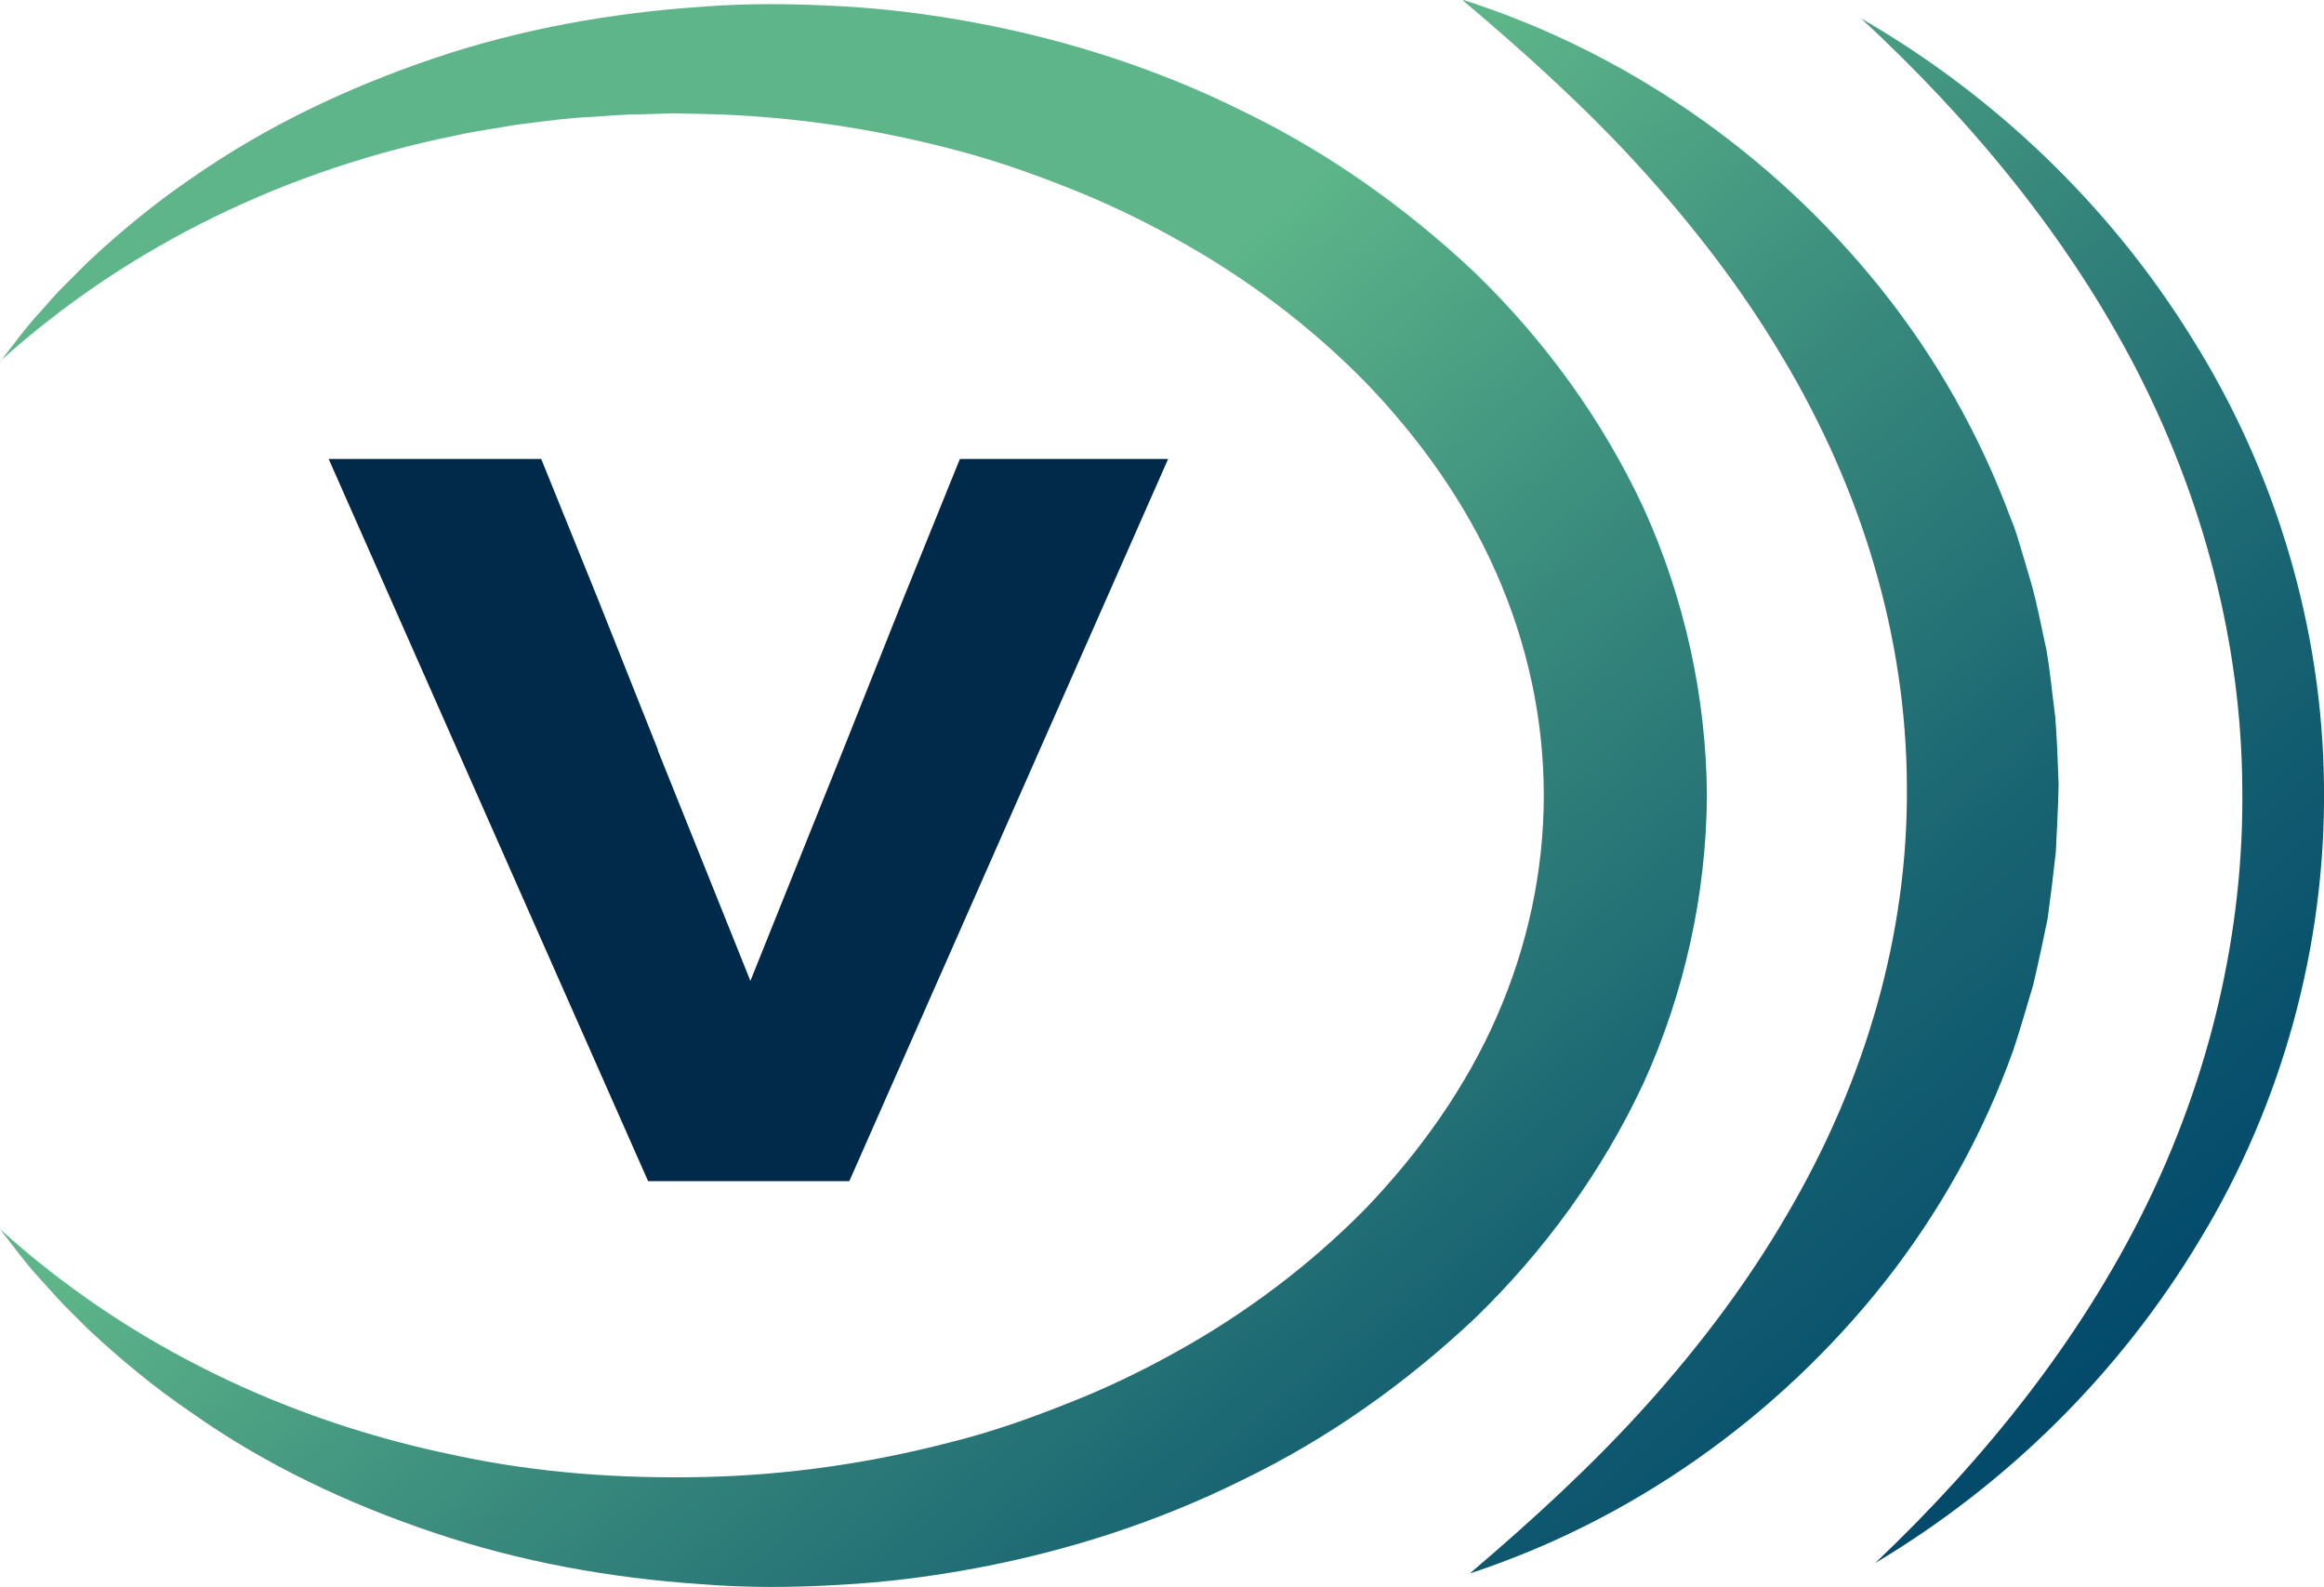
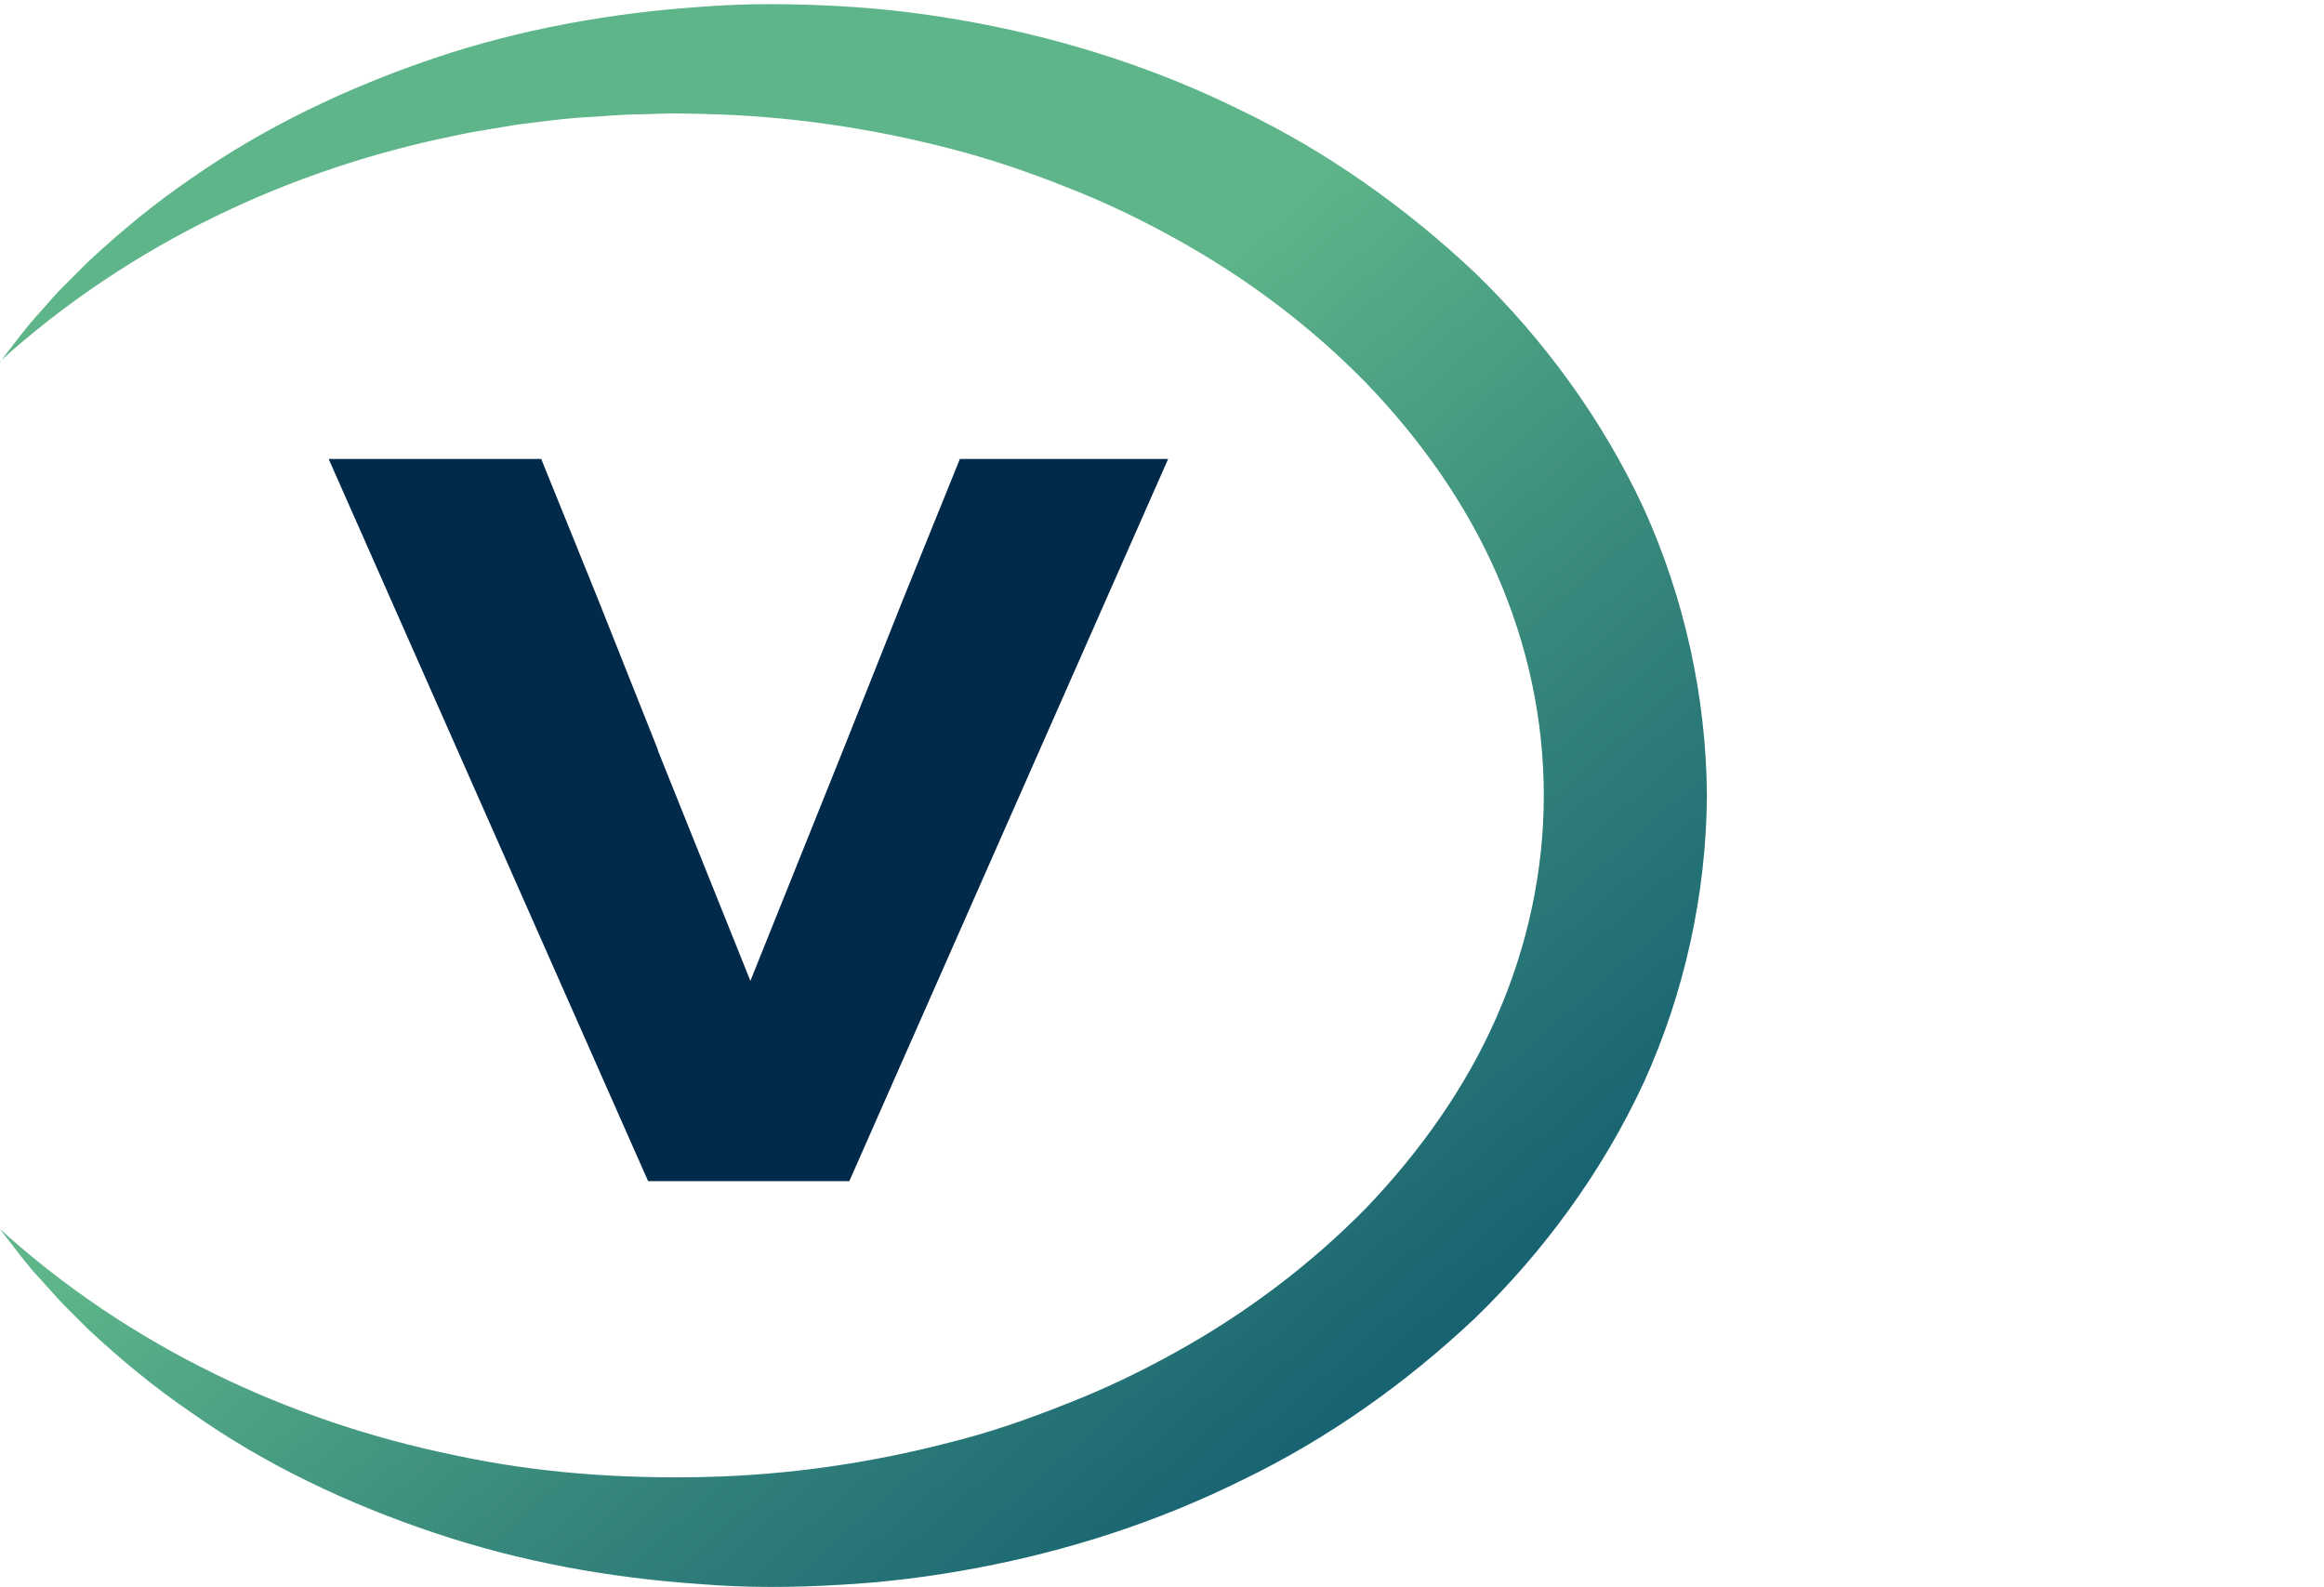
- <svg xmlns="http://www.w3.org/2000/svg" xmlns:xlink="http://www.w3.org/1999/xlink" id="Layer_2" data-name="Layer 2" viewBox="0 0 75.66 51.66">
+ <svg xmlns="http://www.w3.org/2000/svg" id="27ffdb10-359d-43df-b2d4-ce3d6ce295d8" viewBox="0 0 75.66 51.66">
  <defs>
    <style>
      .cls-1 {
-         fill: url(#New_Gradient_Swatch_6-2);
+         fill: url(#24d884dc-b0e6-4f56-870c-9f1956fa6698);
      }

      .cls-2 {
-         fill: url(#New_Gradient_Swatch_6-3);
+         fill: url(#350f5af0-c5bf-411e-9744-f095ea353e4a);
      }

      .cls-3 {
        fill: #00294a;
      }

      .cls-4 {
-         fill: url(#New_Gradient_Swatch_6);
+         fill: url(#e5d42164-0929-4d47-907f-094522edbe8f);
      }
    </style>
-     <linearGradient id="New_Gradient_Swatch_6" data-name="New Gradient Swatch 6" x1="6.41" y1="4.51" x2="56.52" y2="61.34" gradientUnits="userSpaceOnUse">
+     <linearGradient id="e5d42164-0929-4d47-907f-094522edbe8f" x1="6.41" y1="4.51" x2="56.52" y2="61.34" gradientUnits="userSpaceOnUse">
      <stop offset=".33" stop-color="#5db589" />
      <stop offset=".54" stop-color="#37887c" />
      <stop offset=".73" stop-color="#196472" />
      <stop offset=".9" stop-color="#064e6c" />
      <stop offset="1" stop-color="#00466a" />
    </linearGradient>
-     <linearGradient id="New_Gradient_Swatch_6-2" data-name="New Gradient Swatch 6" x1="20.71" y1="-8.1" x2="70.82" y2="48.73" xlink:href="#New_Gradient_Swatch_6" />
-     <linearGradient id="New_Gradient_Swatch_6-3" data-name="New Gradient Swatch 6" x1="27.1" y1="-13.73" x2="77.21" y2="43.09" xlink:href="#New_Gradient_Swatch_6" />
+     <linearGradient id="24d884dc-b0e6-4f56-870c-9f1956fa6698" x1="20.71" y1="-8.1" x2="70.82" y2="48.73" />
+     <linearGradient id="350f5af0-c5bf-411e-9744-f095ea353e4a" x1="27.1" y1="-13.73" x2="77.21" y2="43.09" />
  </defs>
-   <g id="Layer_2-2" data-name="Layer 2">
+   <g id="a9c5e198-a524-4d5d-80aa-1eb15363ed15">
    <g>
      <path class="cls-3" d="M21.41,24.41l3.02,7.52,3.02-7.52,1.95-4.9,1.85-4.57h6.78l-10.38,23.51h-6.55L10.7,14.94h6.92l1.85,4.57,1.95,4.9Z" />
      <path class="cls-4" d="M0,11.78c.44-.56.86-1.15,1.35-1.67.24-.27.47-.55.73-.8l.77-.77c1.06-.99,2.18-1.92,3.39-2.74,2.4-1.68,5.08-2.95,7.88-3.9,2.81-.95,5.76-1.48,8.73-1.68,1.49-.12,2.99-.1,4.48-.02,1.5.08,3,.27,4.48.55,2.97.56,5.89,1.5,8.63,2.86,2.76,1.33,5.31,3.13,7.58,5.27,2.24,2.17,4.14,4.76,5.49,7.66,1.32,2.91,2.04,6.13,2.06,9.36-.02,3.22-.74,6.45-2.06,9.35-1.35,2.9-3.25,5.49-5.49,7.66-2.27,2.14-4.82,3.94-7.58,5.27-2.74,1.36-5.66,2.3-8.63,2.86-1.48.28-2.98.47-4.48.55-1.5.09-3,.1-4.48-.02-2.98-.2-5.92-.73-8.73-1.68-2.8-.94-5.49-2.21-7.88-3.9-1.21-.82-2.33-1.75-3.39-2.74l-.77-.77c-.25-.26-.49-.54-.73-.8-.49-.52-.91-1.11-1.35-1.67,4.24,3.84,9.43,6.26,14.8,7.36,2.68.58,5.42.77,8.12.71,2.71-.06,5.4-.45,7.98-1.12,1.3-.32,2.56-.76,3.79-1.25,1.24-.48,2.43-1.05,3.58-1.69,2.3-1.27,4.4-2.86,6.2-4.69,1.77-1.85,3.26-3.95,4.26-6.24,1-2.28,1.53-4.73,1.53-7.2,0-2.47-.53-4.92-1.53-7.2-1-2.29-2.48-4.38-4.26-6.23-1.8-1.84-3.9-3.42-6.2-4.69-1.15-.64-2.34-1.21-3.58-1.69-1.23-.49-2.49-.92-3.79-1.25-2.59-.67-5.27-1.06-7.98-1.12l-1.02-.02-1.02.03c-.68,0-1.36.08-2.04.11-.68.05-1.35.15-2.03.23-.67.12-1.35.21-2.02.36-5.36,1.09-10.55,3.51-14.8,7.35Z" />
      <path class="cls-1" d="M47.64,0c5.2,1.66,10,4.92,13.58,9.38,1.79,2.23,3.24,4.78,4.25,7.52.15.34.24.69.35,1.04l.31,1.05c.2.71.33,1.43.49,2.15.13.72.19,1.46.29,2.19.06.73.08,1.47.11,2.2-.01.73-.06,1.47-.09,2.2-.08.73-.17,1.46-.27,2.19-.15.72-.3,1.44-.47,2.15-.21.7-.41,1.41-.64,2.1-.98,2.75-2.42,5.31-4.19,7.56-3.55,4.49-8.33,7.79-13.51,9.49,2.08-1.77,4.04-3.57,5.78-5.51,1.74-1.94,3.28-3.99,4.54-6.16,2.55-4.33,3.96-9.14,3.91-13.98-.02-4.84-1.47-9.63-4.05-13.94-1.28-2.16-2.84-4.2-4.59-6.13-1.75-1.93-3.72-3.72-5.81-5.48Z" />
      <path class="cls-2" d="M60.59.6c4.3,2.48,8.07,6.05,10.76,10.39,2.72,4.32,4.27,9.45,4.31,14.62.06,5.17-1.37,10.34-4.02,14.71-2.62,4.39-6.33,8.02-10.59,10.56,3.6-3.42,6.66-7.26,8.78-11.55,2.11-4.28,3.23-8.98,3.17-13.69-.03-4.71-1.27-9.38-3.45-13.62-2.2-4.25-5.32-8.05-8.96-11.42Z" />
    </g>
  </g>
</svg>
